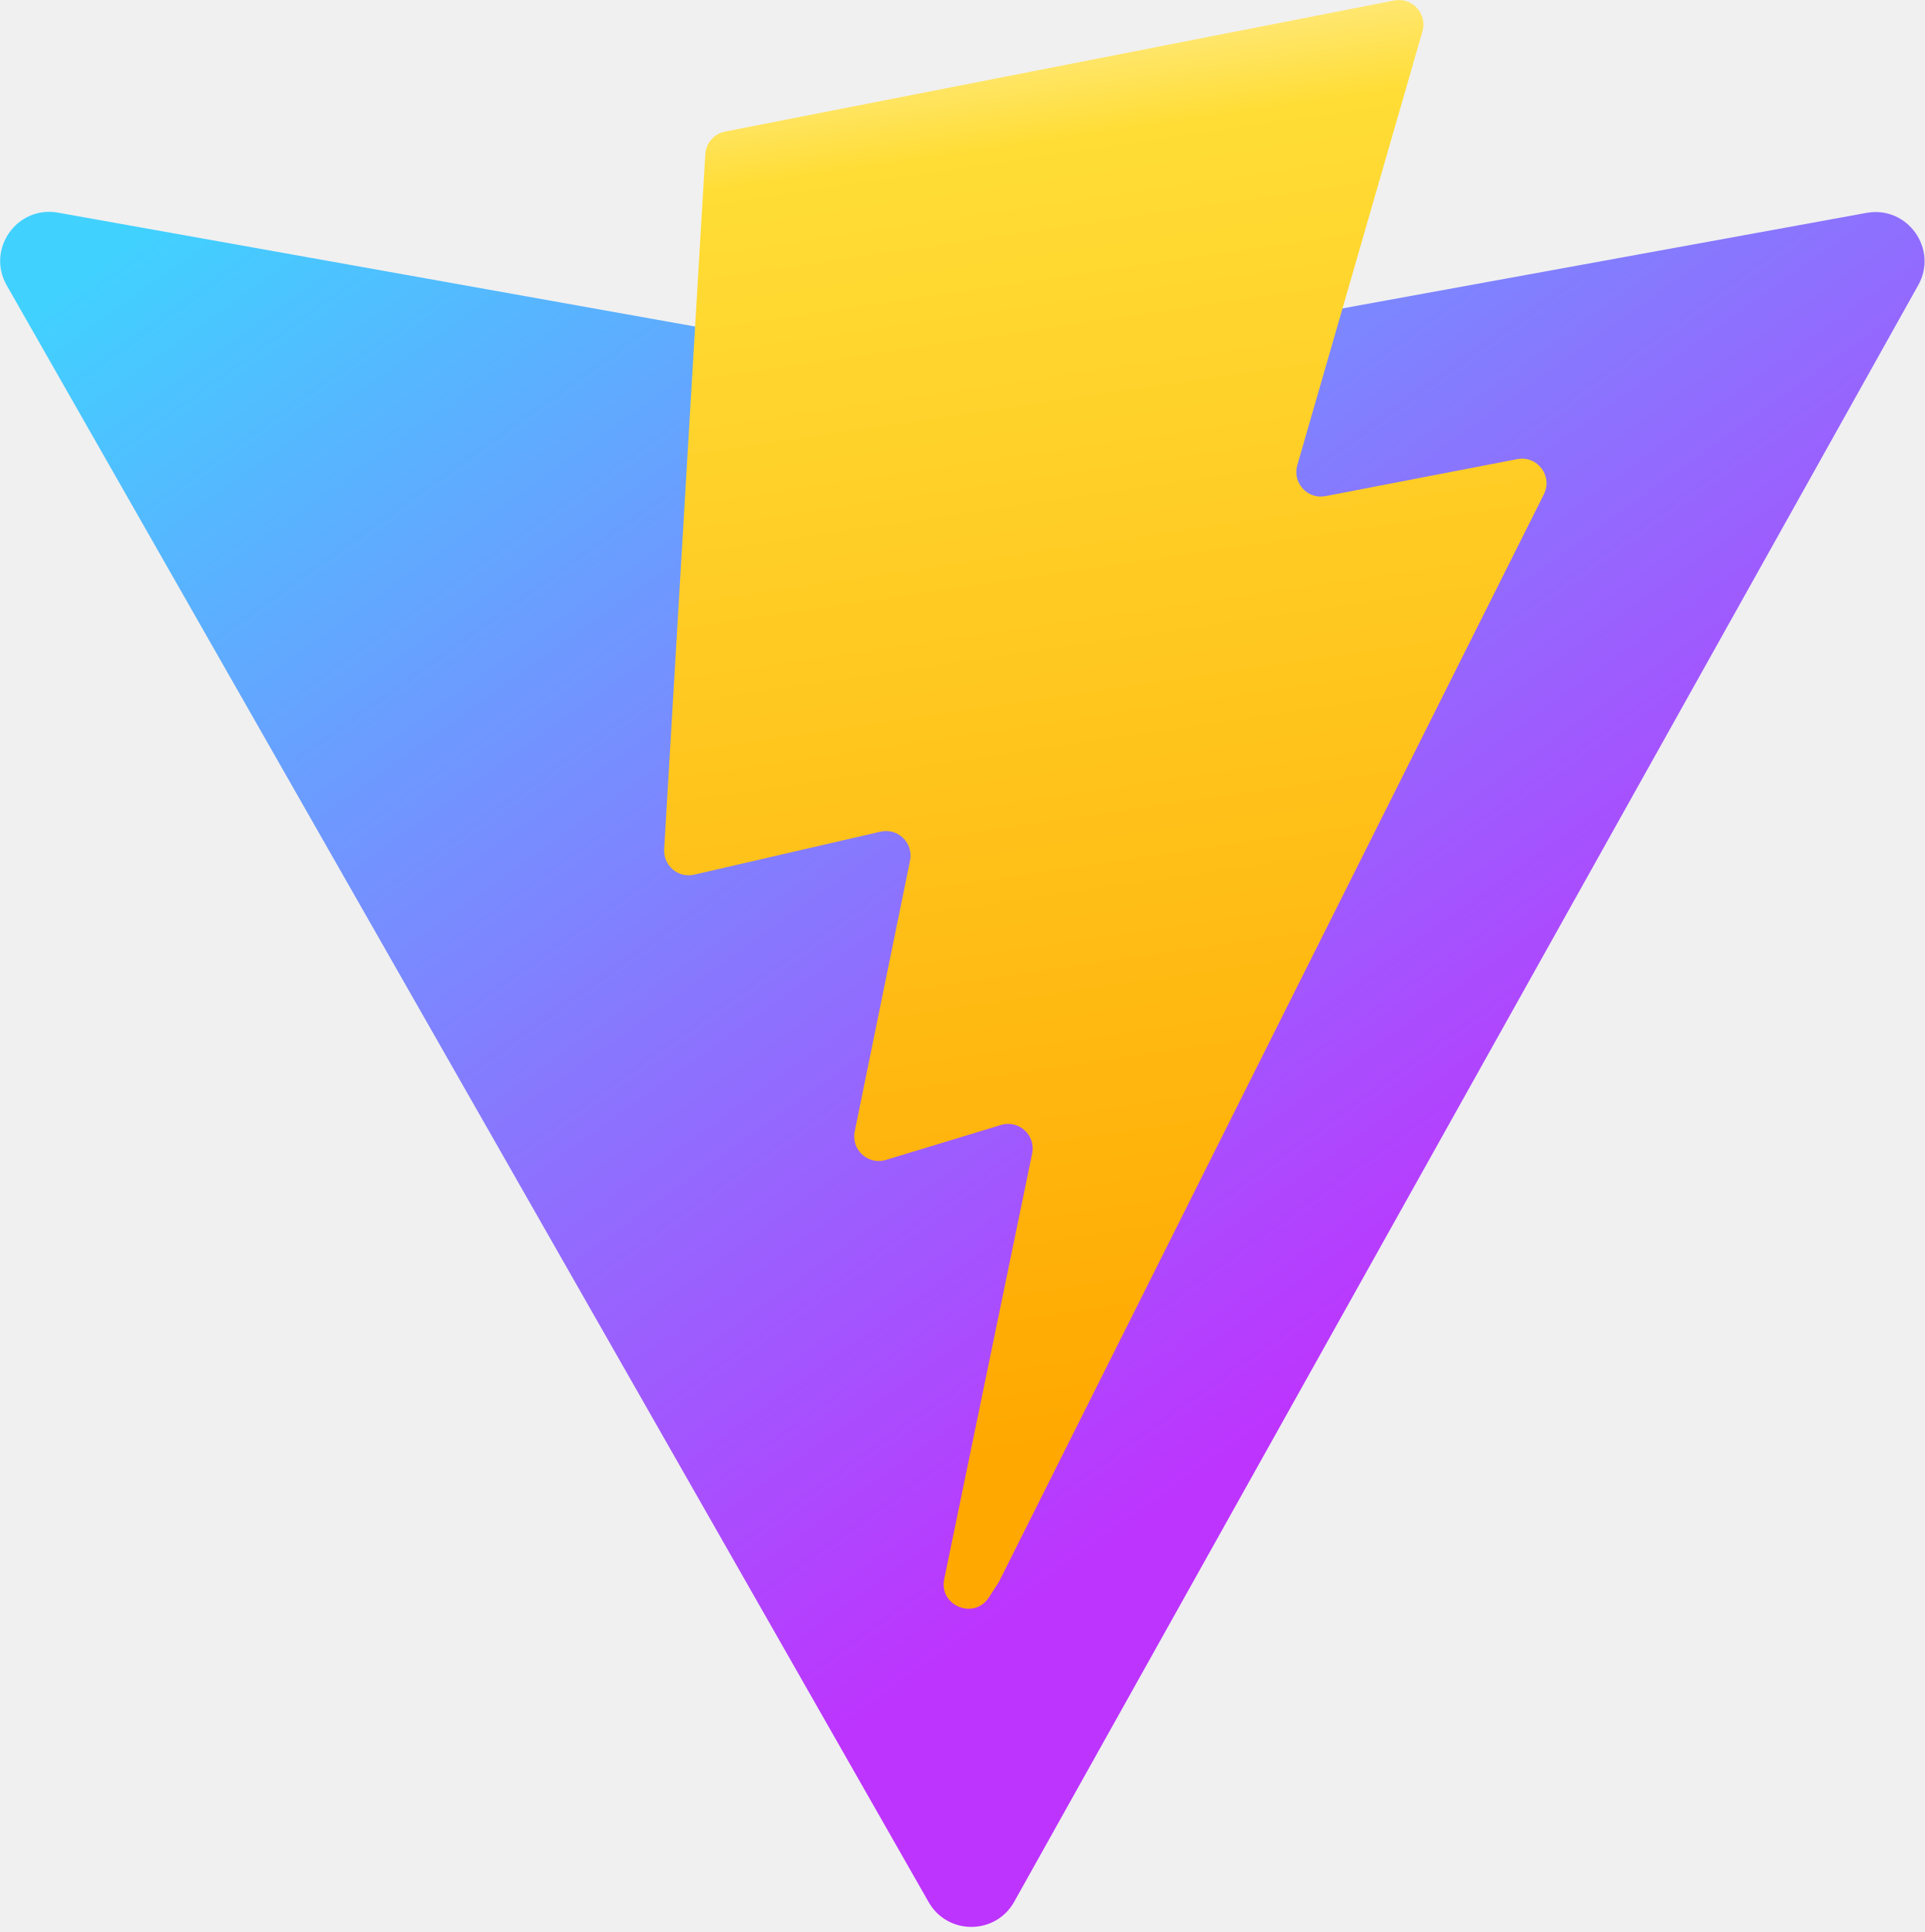
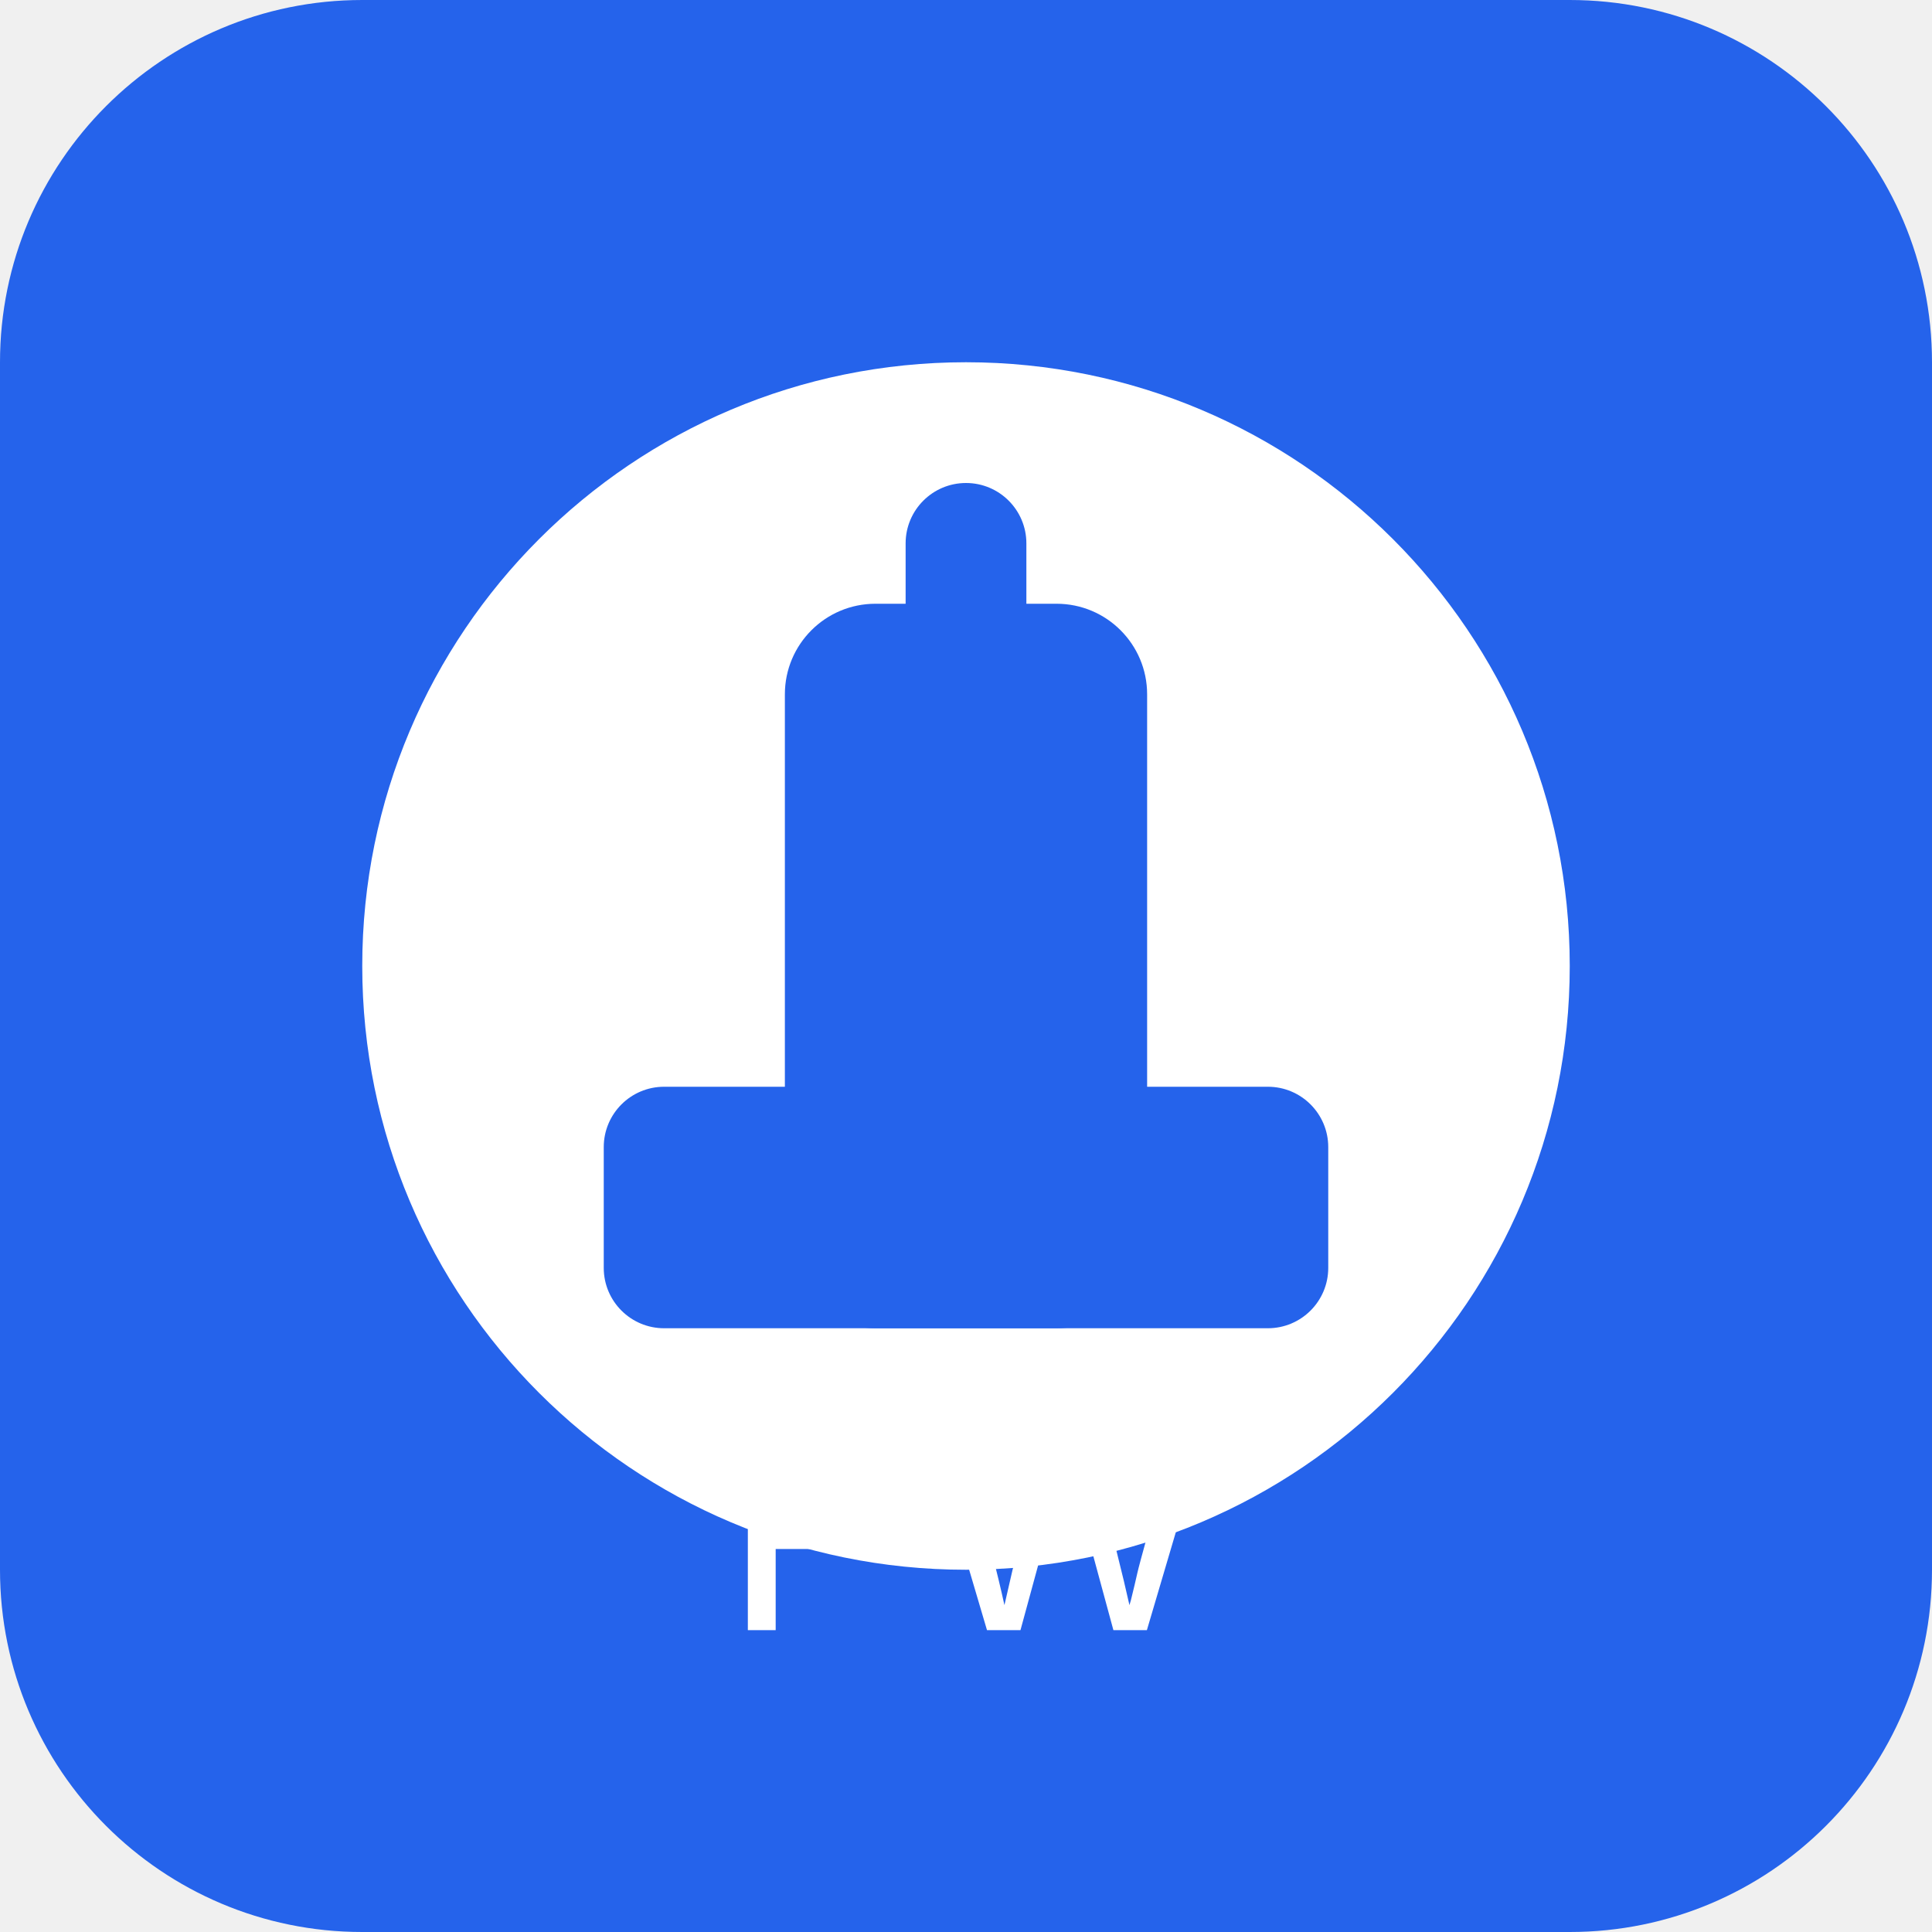
- <svg xmlns="http://www.w3.org/2000/svg" aria-hidden="true" role="img" class="iconify iconify--logos" width="31.88" height="32" preserveAspectRatio="xMidYMid meet" viewBox="0 0 256 257">
-   <defs>
-     <linearGradient id="IconifyId1813088fe1fbc01fb466" x1="-.828%" x2="57.636%" y1="7.652%" y2="78.411%">
-       <stop offset="0%" stop-color="#41D1FF" />
-       <stop offset="100%" stop-color="#BD34FE" />
-     </linearGradient>
-     <linearGradient id="IconifyId1813088fe1fbc01fb467" x1="43.376%" x2="50.316%" y1="2.242%" y2="89.03%">
-       <stop offset="0%" stop-color="#FFEA83" />
-       <stop offset="8.333%" stop-color="#FFDD35" />
-       <stop offset="100%" stop-color="#FFA800" />
-     </linearGradient>
-   </defs>
-   <path fill="url(#IconifyId1813088fe1fbc01fb466)" d="M255.153 37.938L134.897 252.976c-2.483 4.44-8.862 4.466-11.382.048L.875 37.958c-2.746-4.814 1.371-10.646 6.827-9.67l120.385 21.517a6.537 6.537 0 0 0 2.322-.004l117.867-21.483c5.438-.991 9.574 4.796 6.877 9.62Z" />
-   <path fill="url(#IconifyId1813088fe1fbc01fb467)" d="M185.432.063L96.44 17.501a3.268 3.268 0 0 0-2.634 3.014l-5.474 92.456a3.268 3.268 0 0 0 3.997 3.378l24.777-5.718c2.318-.535 4.413 1.507 3.936 3.838l-7.361 36.047c-.495 2.426 1.782 4.5 4.151 3.78l15.304-4.649c2.372-.72 4.652 1.36 4.15 3.788l-11.698 56.621c-.732 3.542 3.979 5.473 5.943 2.437l1.313-2.028l72.516-144.72c1.215-2.423-.88-5.186-3.54-4.672l-25.505 4.922c-2.396.462-4.435-1.77-3.759-4.114l16.646-57.705c.677-2.35-1.37-4.583-3.769-4.113Z" />
+ <svg xmlns="http://www.w3.org/2000/svg" width="64" height="64" viewBox="0 0 64 64" fill="none">
+   <rect width="64" height="64" rx="12" fill="#2563eb" />
+   <circle cx="32" cy="32" r="20" fill="#fff" />
+   <rect x="26" y="20" width="12" height="24" rx="3" fill="#2563eb" />
+   <rect x="20" y="36" width="24" height="8" rx="2" fill="#2563eb" />
+   <rect x="30" y="16" width="4" height="8" rx="2" fill="#2563eb" />
+   <text x="32" y="54" text-anchor="middle" font-size="10" fill="#fff" font-family="Arial, sans-serif">PW</text>
</svg>
